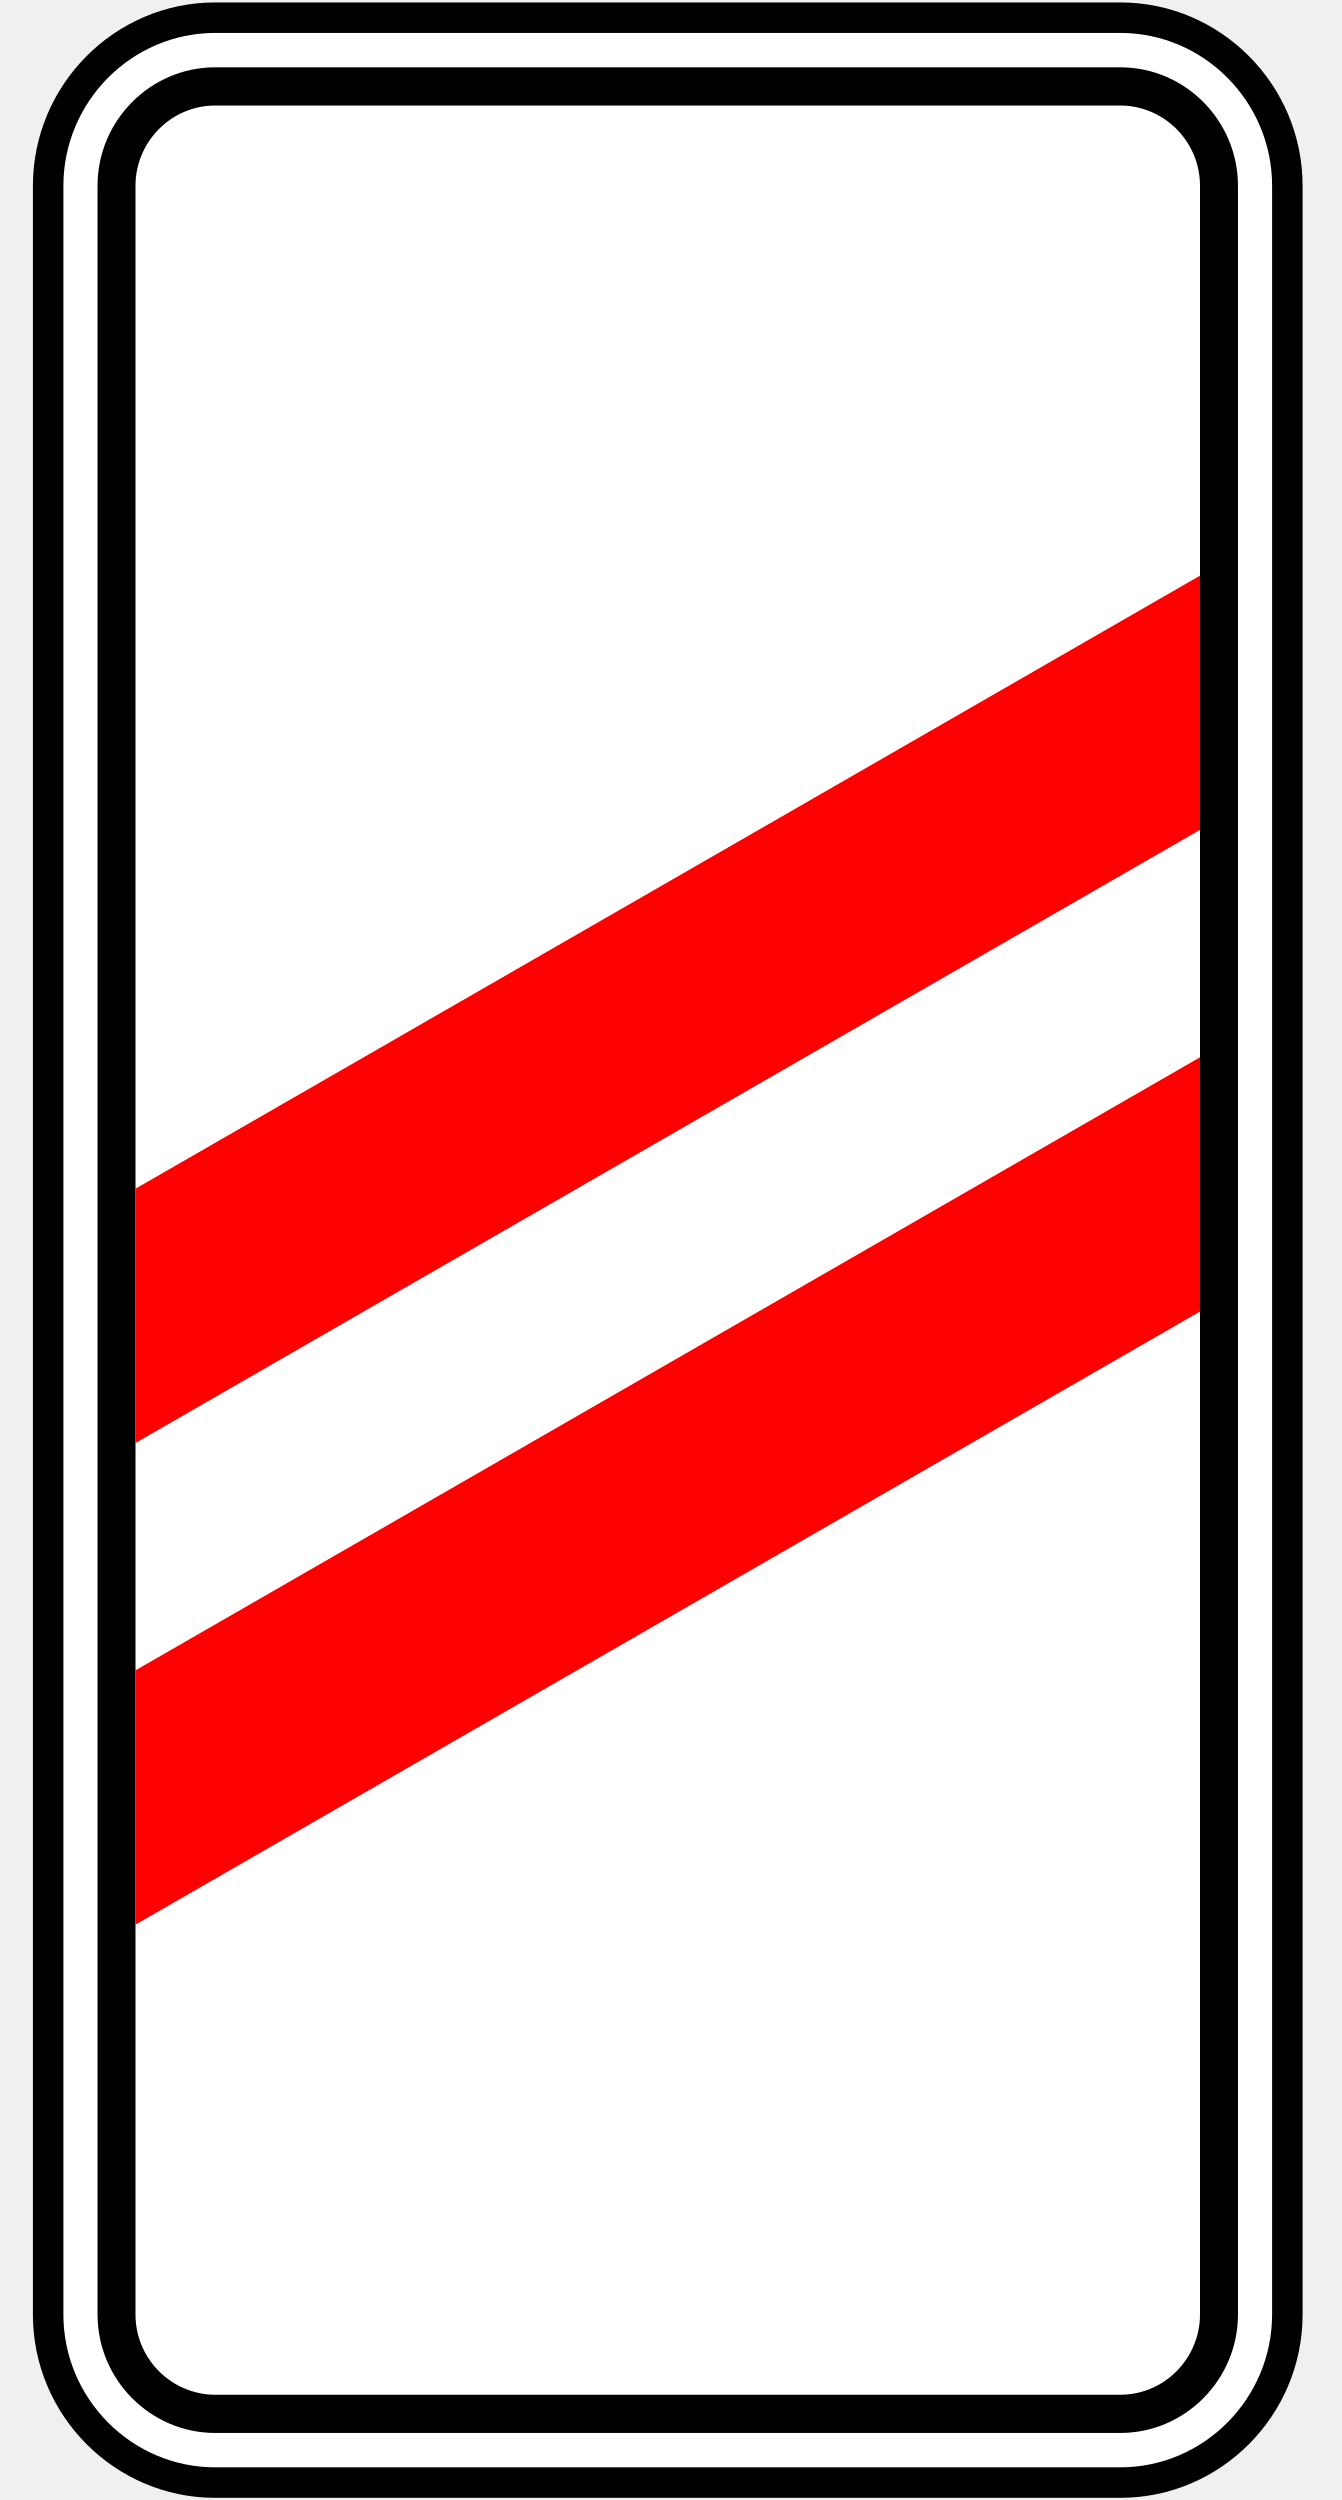
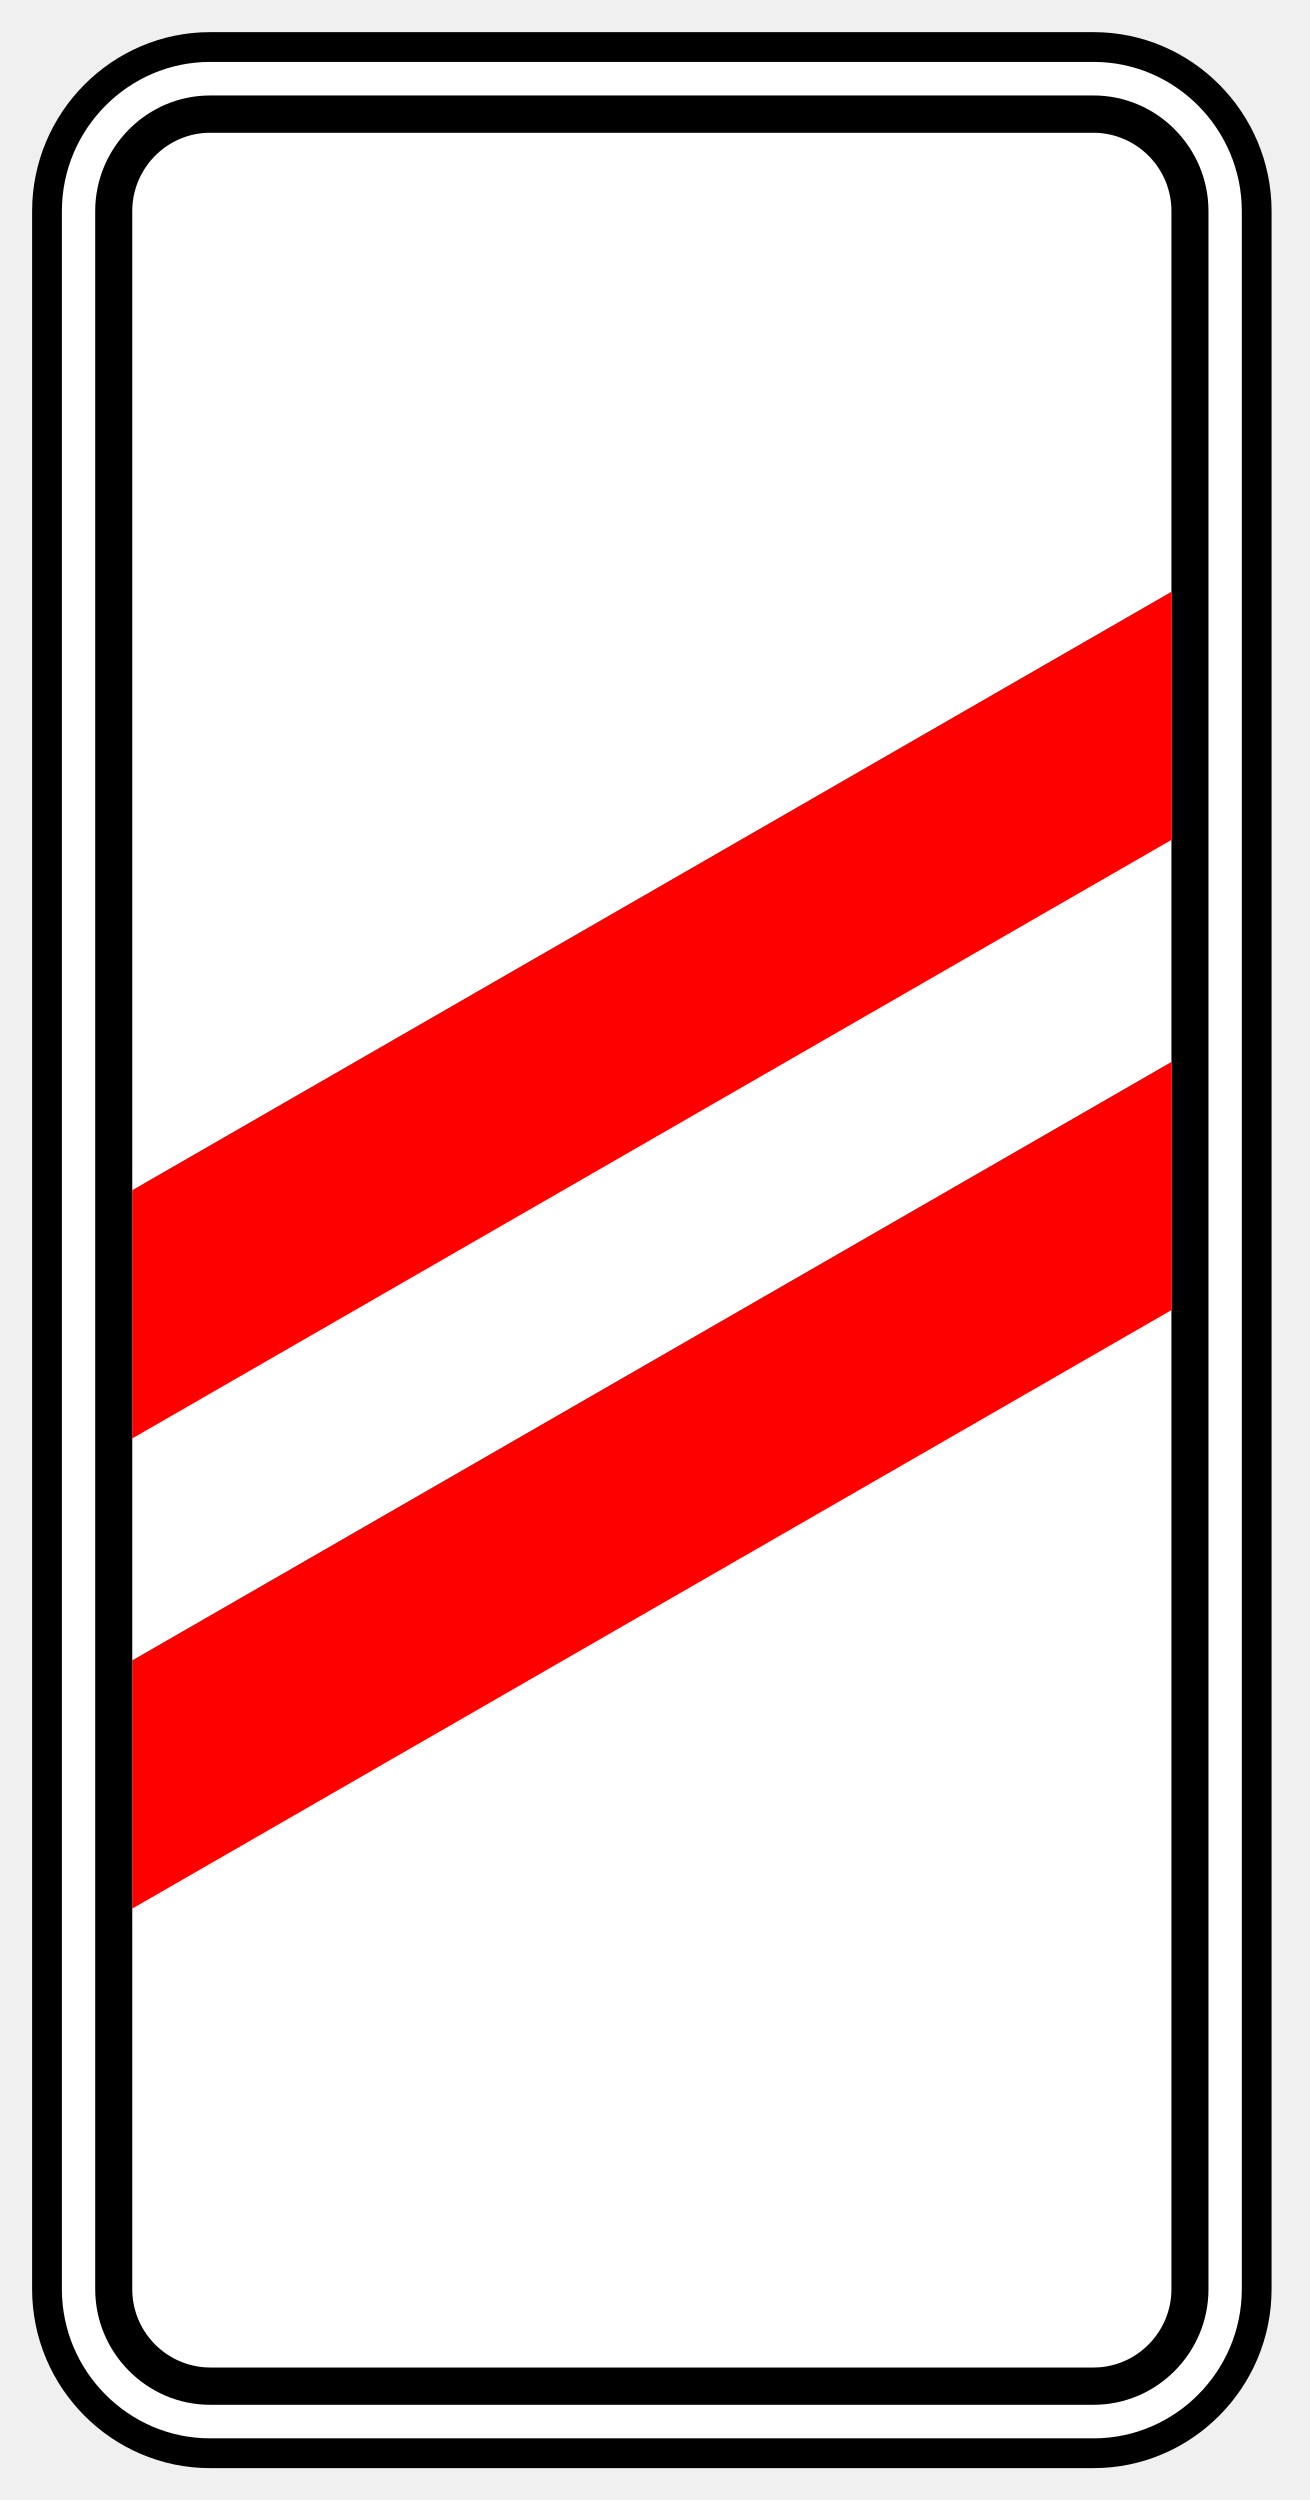
- <svg xmlns="http://www.w3.org/2000/svg" width="44" height="82" viewBox="49 0 44 82">
+ <svg xmlns="http://www.w3.org/2000/svg" width="44" height="84" viewBox="49 -1 44 84">
  <g fill="none" fill-rule="evenodd">
    <path d="M0 0h142v216H0z" />
    <path d="M7.057 1.08h29.69c2.738 0 4.978 2.256 4.978 5.013v69.823c0 2.757-2.24 5.013-4.978 5.013H7.057c-2.738 0-4.978-2.256-4.978-5.013V6.093c0-2.757 2.24-5.013 4.978-5.013" fill="#FFF" fill-rule="nonzero" />
    <path d="M7.057.58h29.69c3.015 0 5.478 2.48 5.478 5.513v69.823c0 3.033-2.463 5.513-5.478 5.513H7.057c-3.015 0-5.478-2.48-5.478-5.513V6.093C1.58 3.06 4.042.58 7.057.58z" stroke="#000" />
    <path d="M36.747 2.208c2.122 0 3.858 1.748 3.858 3.885v69.823c0 2.137-1.736 3.885-3.858 3.885H7.057c-2.121 0-3.858-1.748-3.858-3.885V6.093c0-2.137 1.737-3.885 3.858-3.885h29.69zm0 1.253H7.057c-1.382 0-2.522 1.096-2.608 2.466l-.005.166v69.823a2.633 2.633 0 0 0 2.448 2.627l.165.005h29.69c1.382 0 2.522-1.096 2.608-2.466l.005-.166V6.093a2.633 2.633 0 0 0-2.448-2.627l-.165-.005z" fill="#000" fill-rule="nonzero" />
    <path d="M39.361 19.299L4.443 39.41v-8.34L39.36 10.96v8.339h.001zm0 15.798L4.443 55.208v-8.34l34.918-20.11v8.339zm0 15.841L4.443 71.05v-8.34L39.36 42.598v8.34h.001z" fill="red" fill-rule="nonzero" />
    <path d="M56.057 1.08h29.69c2.738 0 4.978 2.256 4.978 5.013v69.823c0 2.757-2.24 5.013-4.978 5.013h-29.69c-2.738 0-4.978-2.256-4.978-5.013V6.093c0-2.757 2.24-5.013 4.978-5.013" fill="#FFF" fill-rule="nonzero" />
    <path d="M56.057.58h29.69c3.015 0 5.478 2.48 5.478 5.513v69.823c0 3.033-2.463 5.513-5.478 5.513h-29.69c-3.015 0-5.478-2.48-5.478-5.513V6.093C50.58 3.06 53.042.58 56.057.58z" stroke="#000" />
    <path d="M85.747 2.208c2.122 0 3.858 1.748 3.858 3.885v69.823c0 2.137-1.736 3.885-3.858 3.885h-29.69c-2.121 0-3.858-1.748-3.858-3.885V6.093c0-2.137 1.737-3.885 3.858-3.885h29.69zm0 1.253h-29.69c-1.382 0-2.522 1.096-2.608 2.466l-.005.166v69.823a2.633 2.633 0 0 0 2.448 2.627l.165.005h29.69c1.382 0 2.522-1.096 2.608-2.466l.005-.166V6.093a2.633 2.633 0 0 0-2.448-2.627l-.165-.005z" fill="#000" fill-rule="nonzero" />
    <path d="M88.36 43.018L53.441 63.129v-8.34l34.92-20.11v8.339h-.001zm0-15.799L53.441 47.331v-8.34l34.92-20.11v8.338h-.001z" fill="red" fill-rule="nonzero" />
    <path d="M106.057 1.08h29.69c2.738 0 4.978 2.256 4.978 5.013v69.823c0 2.757-2.24 5.013-4.978 5.013h-29.69c-2.738 0-4.978-2.256-4.978-5.013V6.093c0-2.757 2.24-5.013 4.978-5.013" fill="#FFF" fill-rule="nonzero" />
    <path d="M106.057.58h29.69c3.015 0 5.478 2.48 5.478 5.513v69.823c0 3.033-2.463 5.513-5.478 5.513h-29.69c-3.015 0-5.478-2.48-5.478-5.513V6.093c0-3.033 2.463-5.513 5.478-5.513h0z" stroke="#000" />
    <path d="M135.747 2.208c2.122 0 3.858 1.748 3.858 3.885v69.823c0 2.137-1.736 3.885-3.858 3.885h-29.69c-2.121 0-3.858-1.748-3.858-3.885V6.093c0-2.137 1.737-3.885 3.858-3.885h29.69zm0 1.253h-29.69c-1.382 0-2.522 1.096-2.608 2.466l-.005.166v69.823a2.633 2.633 0 0 0 2.448 2.627l.165.005h29.69c1.382 0 2.522-1.096 2.608-2.466l.005-.166V6.093a2.633 2.633 0 0 0-2.448-2.627l-.165-.005z" fill="#000" fill-rule="nonzero" />
    <path fill="red" fill-rule="nonzero" d="M138.36 35.097l-34.919 20.111v-8.339l34.919-20.112z" />
    <path d="M36.991 118.08H7.093a5.028 5.028 0 0 0-5.013 5.013v69.823a5.028 5.028 0 0 0 5.013 5.013H36.99a5.028 5.028 0 0 0 5.014-5.013v-69.823a5.028 5.028 0 0 0-5.014-5.013" fill="#FFF" fill-rule="nonzero" />
    <path d="M36.991 117.58c3.034 0 5.514 2.48 5.514 5.513v69.823c0 3.033-2.48 5.513-5.514 5.513H7.093c-3.033 0-5.513-2.48-5.513-5.513v-69.823c0-3.033 2.48-5.513 5.513-5.513h29.898z" stroke="#000" />
    <path d="M36.99 119.208a3.896 3.896 0 0 1 3.88 3.685l.005.2v69.823a3.896 3.896 0 0 1-3.685 3.88l-.2.005H7.093a3.897 3.897 0 0 1-3.88-3.685l-.005-.2v-69.823a3.897 3.897 0 0 1 3.685-3.88l.2-.005H36.99zm0 1.253H7.093a2.64 2.64 0 0 0-2.632 2.632v69.823a2.64 2.64 0 0 0 2.632 2.632H36.99a2.64 2.64 0 0 0 2.632-2.632v-69.823a2.64 2.64 0 0 0-2.632-2.632z" fill="#000" fill-rule="nonzero" />
    <path d="M4.46 136.299l35.164 20.111v-8.34L4.46 127.96v8.339zm0 15.798l35.164 20.111v-8.34L4.46 143.759v8.339-.001zm0 15.841l35.164 20.112v-8.34L4.46 159.598v8.34z" fill="red" fill-rule="nonzero" />
    <g>
      <path d="M85.991 118.08H56.093a5.028 5.028 0 0 0-5.013 5.013v69.823a5.028 5.028 0 0 0 5.013 5.013H85.99a5.028 5.028 0 0 0 5.014-5.013v-69.823a5.028 5.028 0 0 0-5.014-5.013" fill="#FFF" fill-rule="nonzero" />
      <path d="M85.991 117.58c3.034 0 5.514 2.48 5.514 5.513v69.823c0 3.033-2.48 5.513-5.514 5.513H56.093c-3.033 0-5.513-2.48-5.513-5.513v-69.823c0-3.033 2.48-5.513 5.513-5.513h29.898z" stroke="#000" />
      <path d="M85.99 119.208a3.896 3.896 0 0 1 3.88 3.685l.005.2v69.823a3.896 3.896 0 0 1-3.685 3.88l-.2.005H56.093a3.897 3.897 0 0 1-3.88-3.685l-.005-.2v-69.823a3.897 3.897 0 0 1 3.685-3.88l.2-.005H85.99zm0 1.253H56.093a2.64 2.64 0 0 0-2.632 2.632v69.823a2.64 2.64 0 0 0 2.632 2.632H85.99a2.64 2.64 0 0 0 2.632-2.632v-69.823a2.64 2.64 0 0 0-2.632-2.632z" fill="#000" fill-rule="nonzero" />
      <path d="M53.461 160.018l35.165 20.111v-8.34L53.46 151.68v8.339l.001-.001zm0-15.799l35.165 20.112v-8.34l-35.165-20.11v8.338z" fill="red" fill-rule="nonzero" />
    </g>
    <g>
      <path d="M135.991 118.08h-29.898a5.028 5.028 0 0 0-5.013 5.013v69.823a5.028 5.028 0 0 0 5.013 5.013h29.898c2.758 0 5.014-2.256 5.014-5.013v-69.823a5.028 5.028 0 0 0-5.014-5.013" fill="#FFF" fill-rule="nonzero" />
      <path d="M135.991 117.58c3.034 0 5.514 2.48 5.514 5.513v69.823c0 3.033-2.48 5.513-5.514 5.513h-29.898c-3.033 0-5.513-2.48-5.513-5.513v-69.823c0-3.033 2.48-5.513 5.513-5.513h29.898z" stroke="#000" />
      <path d="M135.991 119.208a3.896 3.896 0 0 1 3.88 3.685l.005.2v69.823a3.896 3.896 0 0 1-3.685 3.88l-.2.005h-29.898a3.897 3.897 0 0 1-3.88-3.685l-.005-.2v-69.823a3.897 3.897 0 0 1 3.685-3.88l.2-.005h29.898zm0 1.253h-29.898a2.64 2.64 0 0 0-2.632 2.632v69.823a2.64 2.64 0 0 0 2.632 2.632h29.898a2.64 2.64 0 0 0 2.632-2.632v-69.823a2.64 2.64 0 0 0-2.632-2.632z" fill="#000" fill-rule="nonzero" />
      <path fill="red" fill-rule="nonzero" d="M103.461 152.097l35.165 20.111v-8.339l-35.165-20.112z" />
    </g>
  </g>
</svg>
